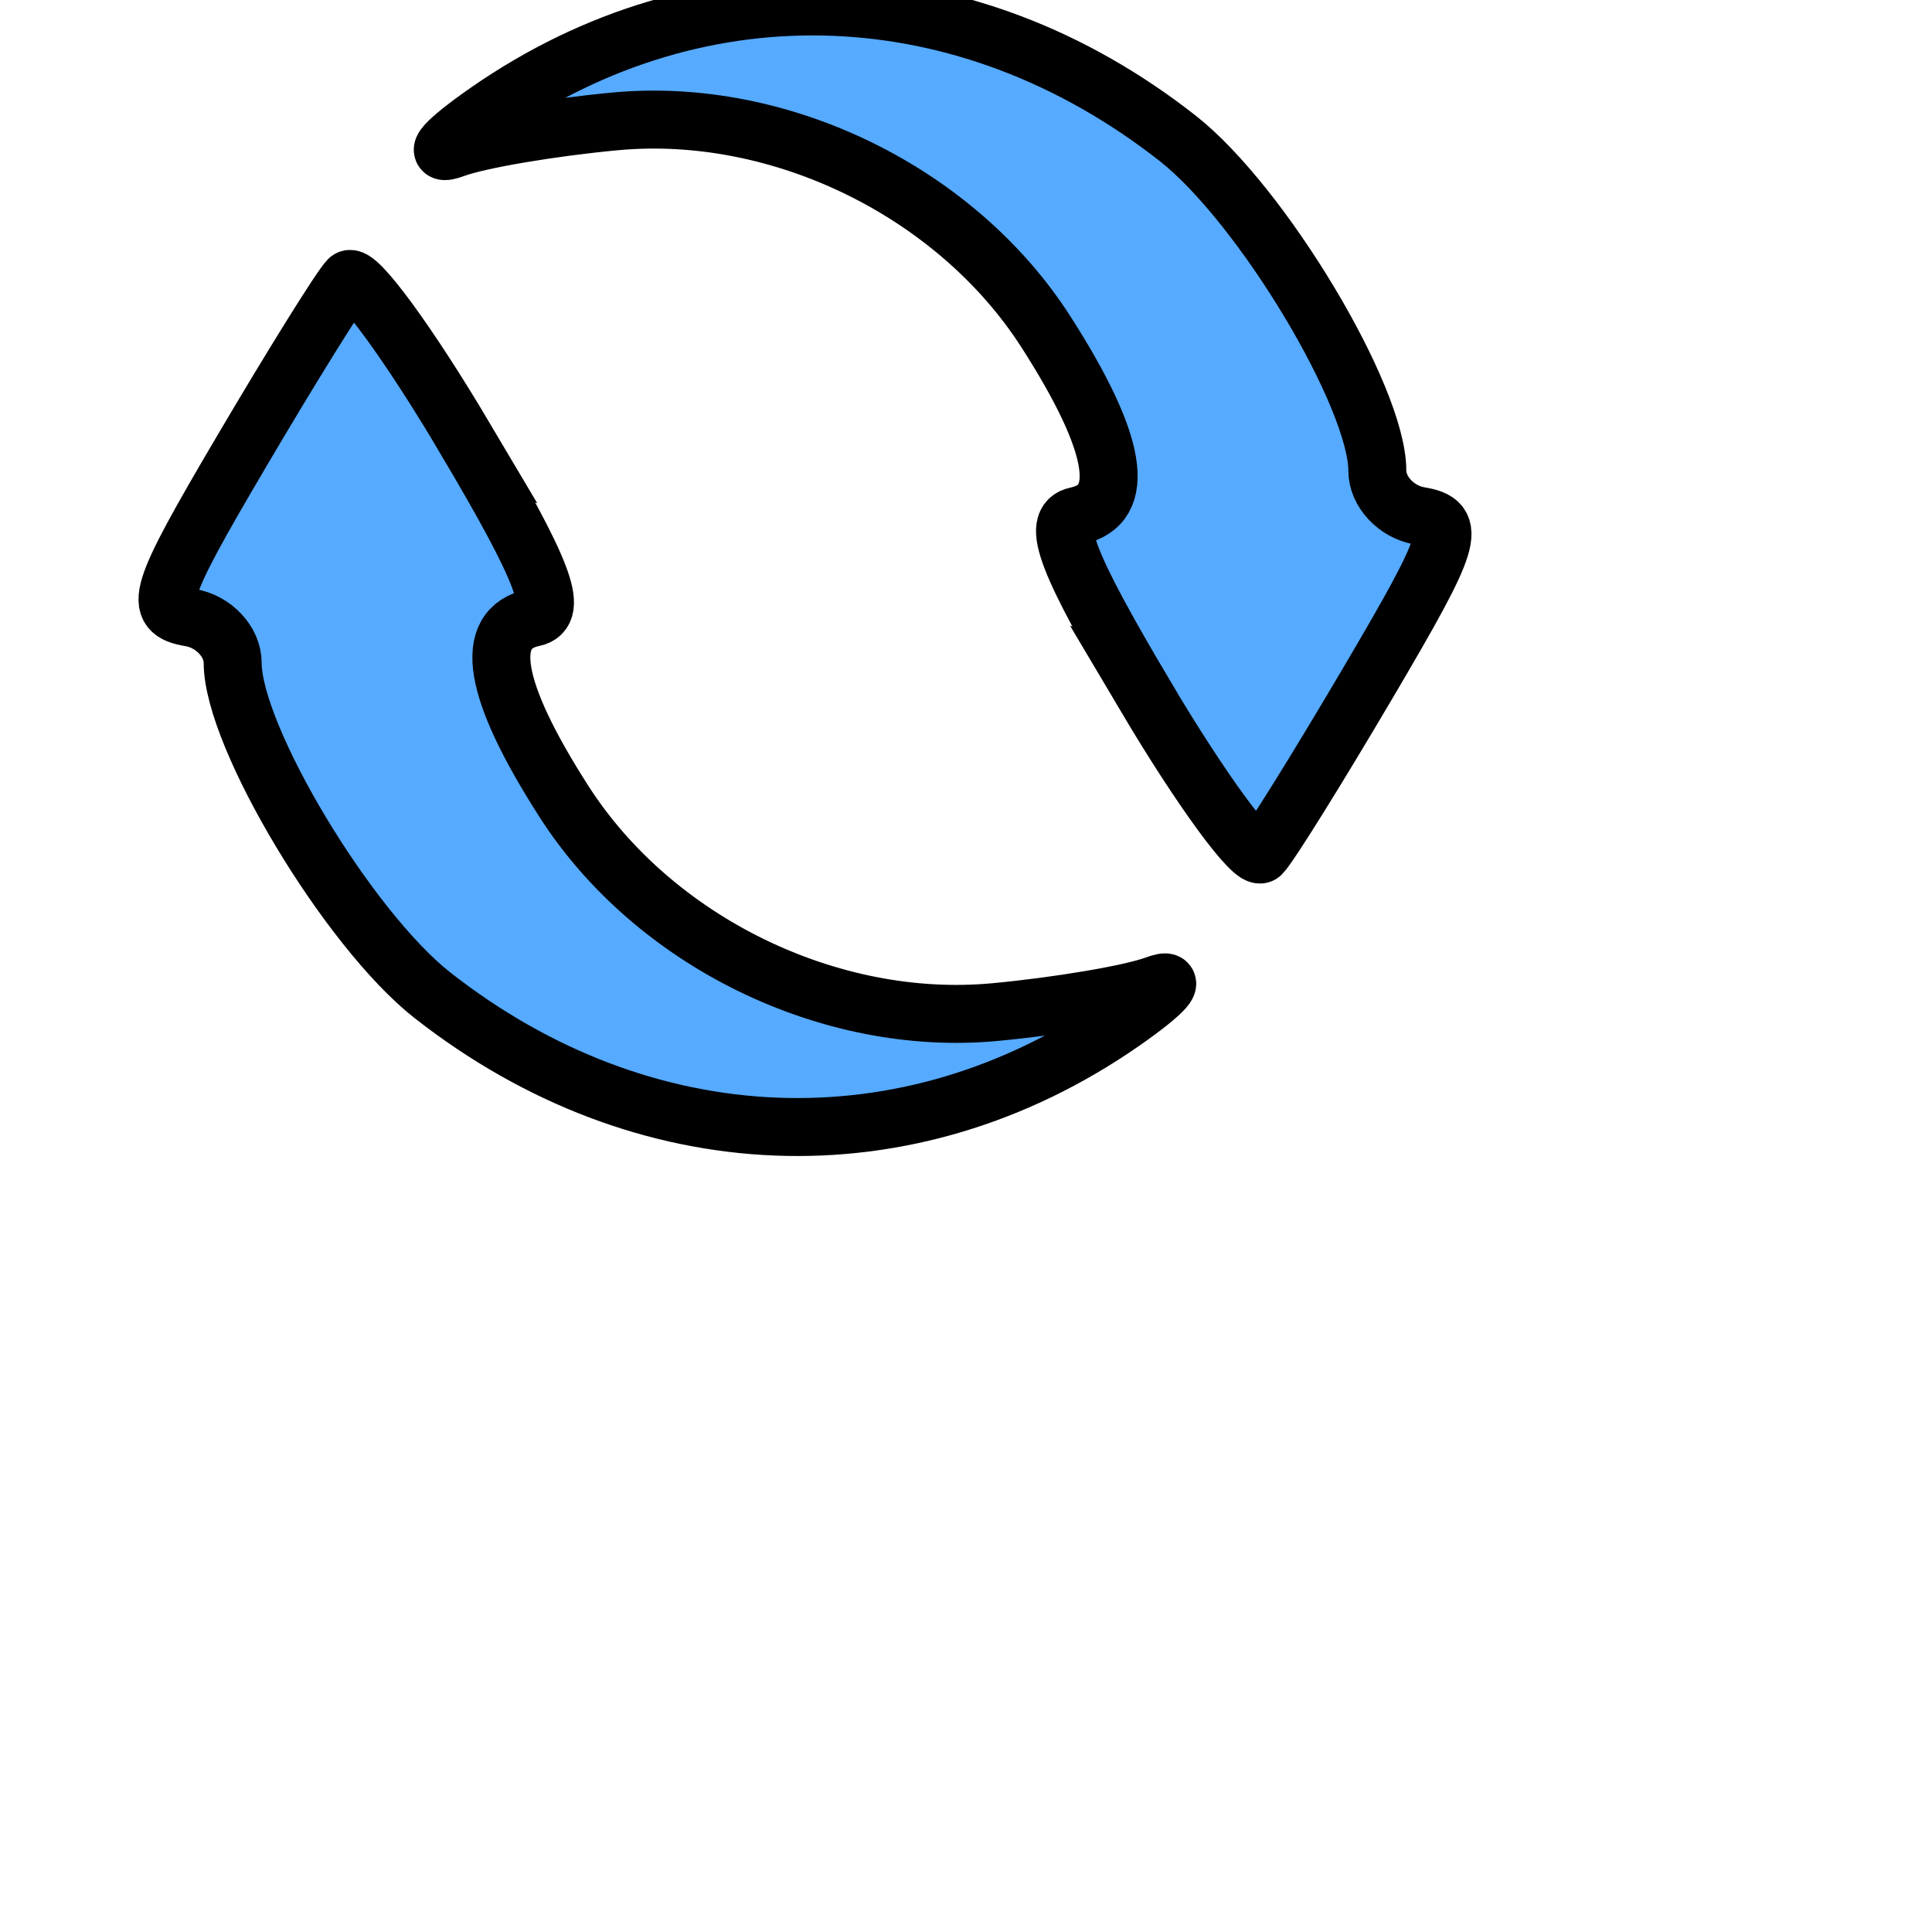
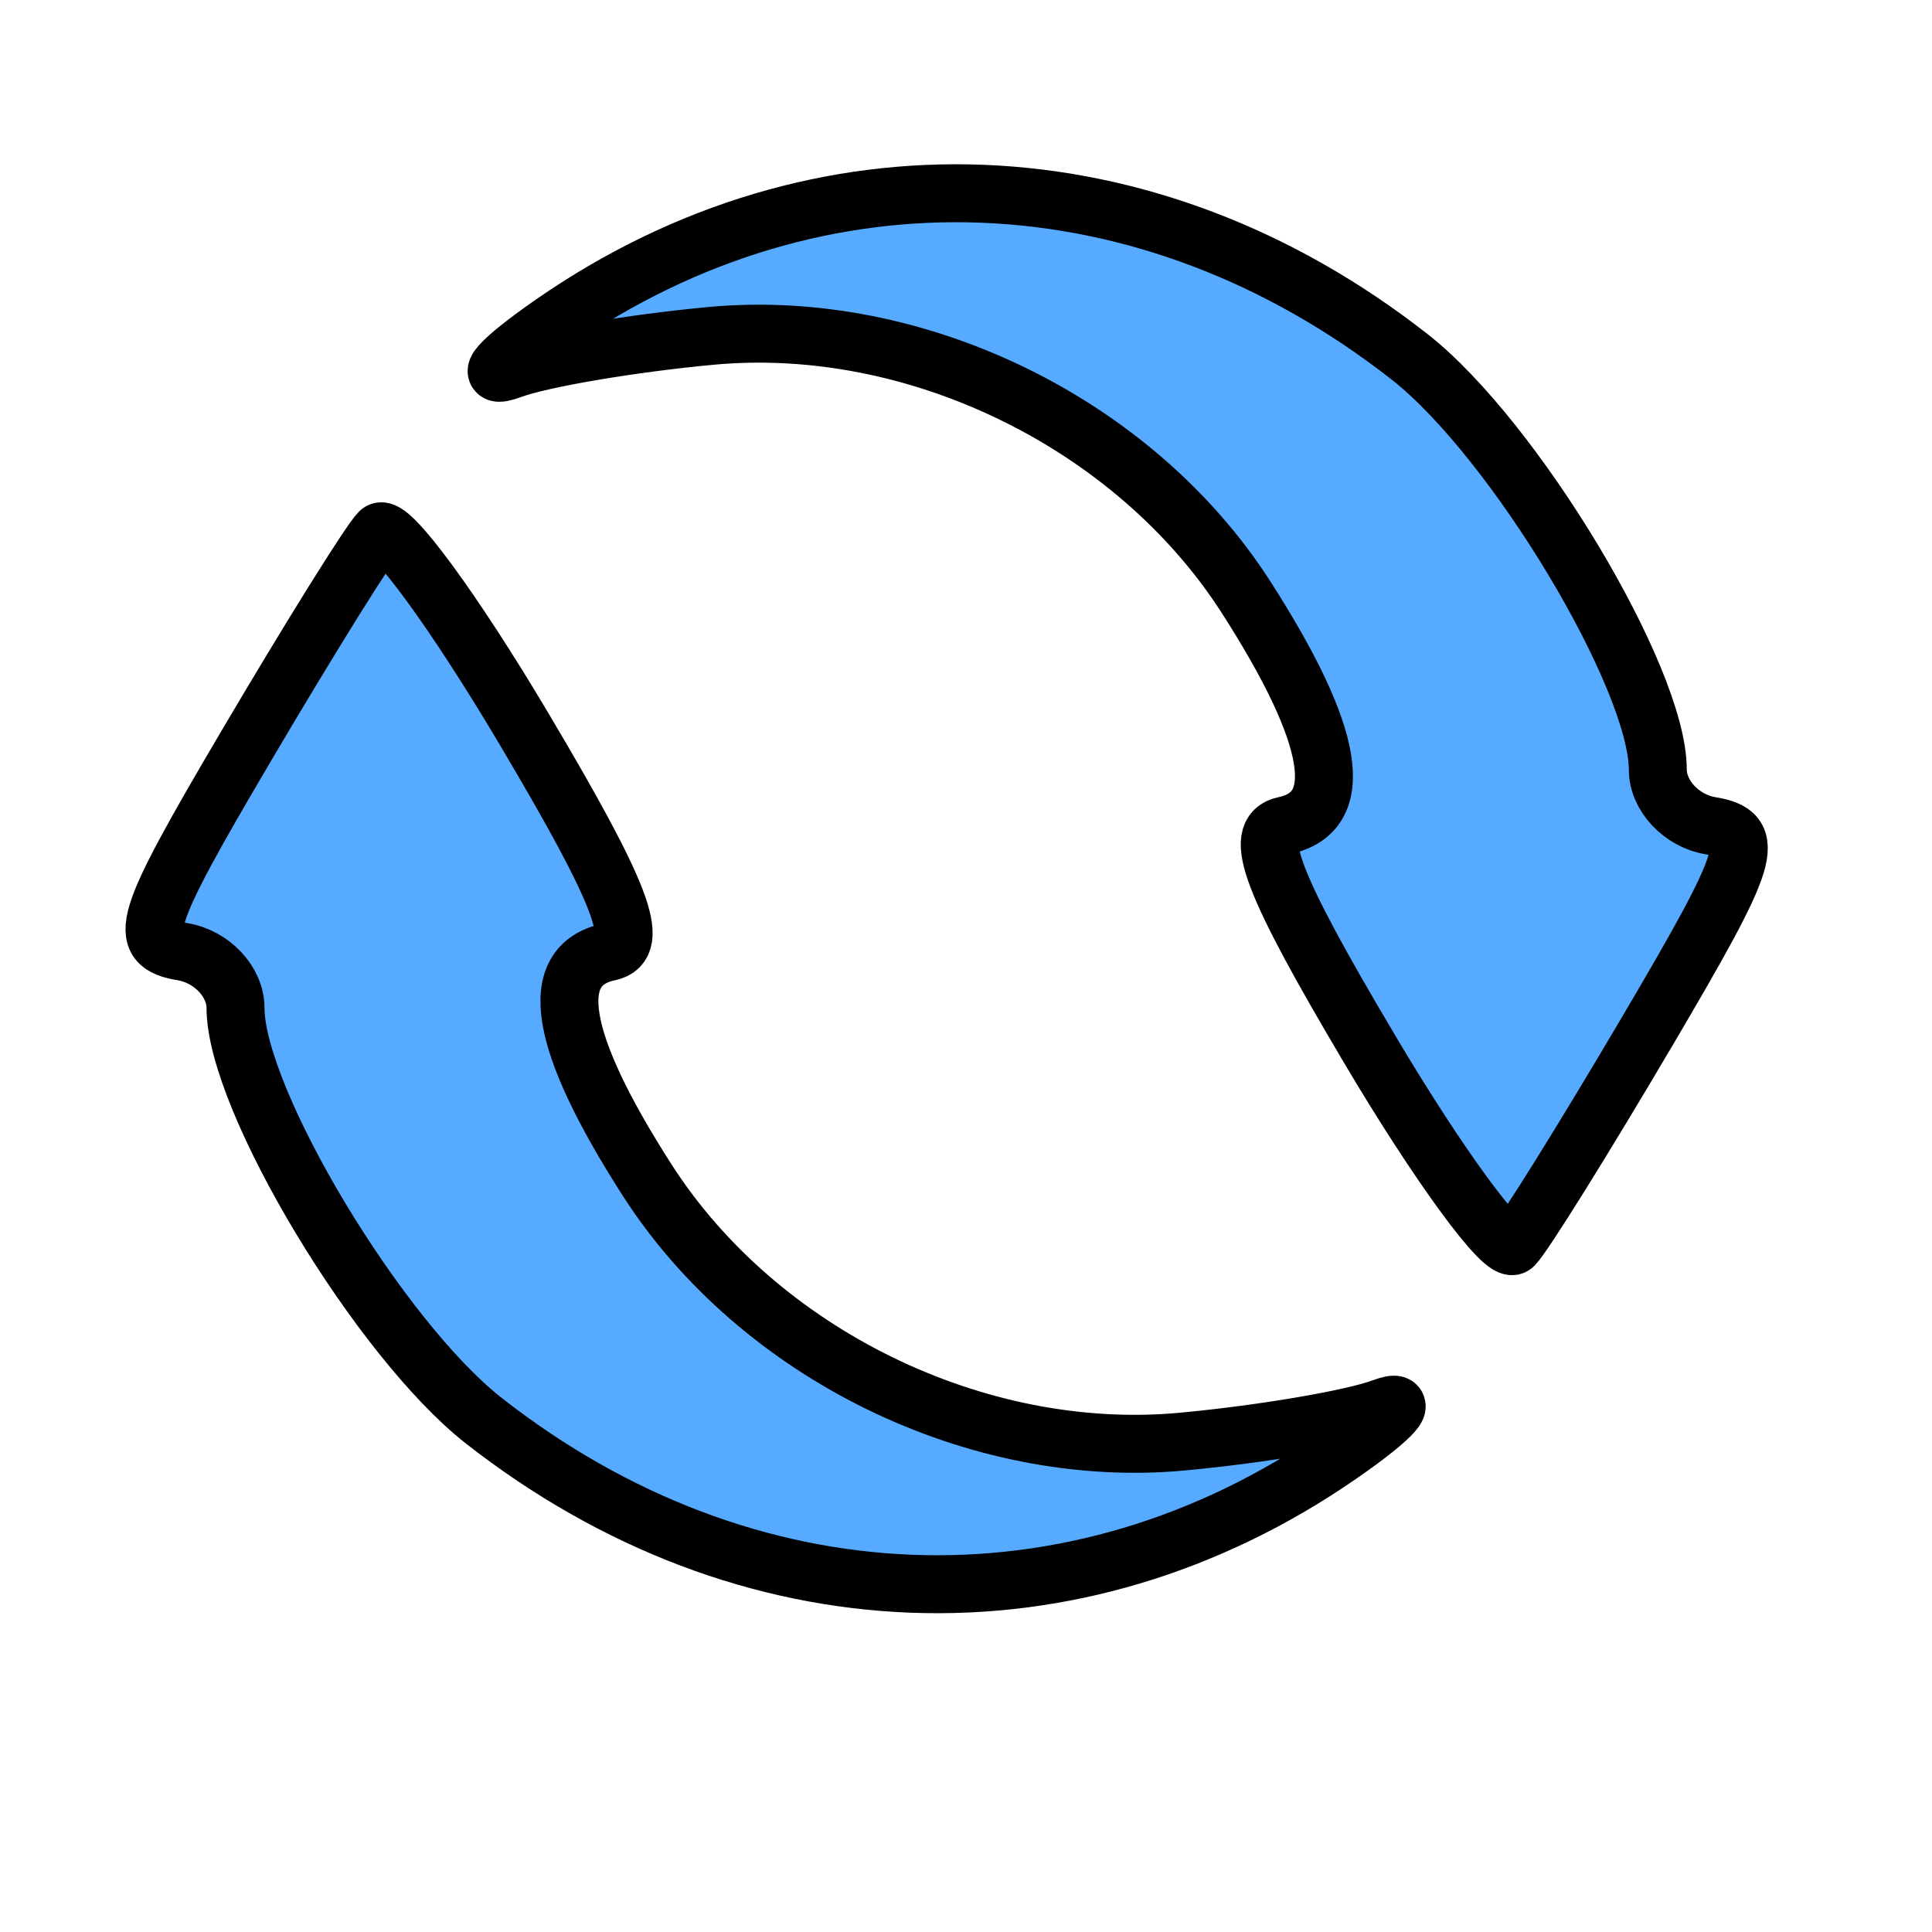
- <svg xmlns="http://www.w3.org/2000/svg" width="60" height="60">
-   <g transform="translate(4,-1) scale(1.2,1.2)">
-     <path stroke="#000" d="m8.697,12.169c2.048,3.456 2.448,4.506 1.771,4.648c-1.323,0.278 -1.057,1.871 0.795,4.76c2.322,3.623 6.87,5.847 11.142,5.45c1.658,-0.154 3.533,-0.472 4.166,-0.707c0.633,-0.235 0.245,0.203 -0.863,0.972c-5.542,3.848 -12.387,3.58 -17.847,-0.699c-2.177,-1.706 -5.173,-6.691 -5.173,-8.608c0,-0.543 -0.494,-1.069 -1.097,-1.169c-0.987,-0.164 -0.855,-0.595 1.319,-4.286c1.329,-2.257 2.58,-4.266 2.78,-4.464c0.2,-0.198 1.554,1.649 3.009,4.104l0,0zm17.606,6.663c-2.048,-3.456 -2.448,-4.506 -1.771,-4.648c1.323,-0.278 1.057,-1.871 -0.795,-4.76c-2.322,-3.623 -6.87,-5.847 -11.142,-5.45c-1.658,0.154 -3.533,0.472 -4.166,0.707c-0.633,0.235 -0.245,-0.203 0.863,-0.972c5.542,-3.848 12.387,-3.58 17.847,0.699c2.177,1.706 5.173,6.691 5.173,8.608c0,0.543 0.494,1.069 1.097,1.169c0.987,0.164 0.855,0.595 -1.319,4.286c-1.329,2.257 -2.58,4.266 -2.78,4.464c-0.2,0.198 -1.554,-1.649 -3.009,-4.104l0,0z" stroke-width="1.5" fill="#56aaff" />
+ <svg xmlns="http://www.w3.org/2000/svg" width="50" height="50">
+   <g>
+     <rect fill="none" id="canvas_background" height="52" width="52" y="-1" x="-1" />
+   </g>
+   <g>
+     <path stroke="#000" id="svg_1" fill="#56aaff" stroke-width="1.5" d="m13.563,18.865c2.545,4.29 3.041,5.593 2.2,5.77c-1.644,0.346 -1.313,2.322 0.987,5.908c2.885,4.497 8.536,7.259 13.843,6.766c2.06,-0.191 4.389,-0.586 5.176,-0.878c0.787,-0.291 0.304,0.251 -1.073,1.206c-6.886,4.777 -15.39,4.444 -22.174,-0.868c-2.705,-2.118 -6.427,-8.306 -6.427,-10.686c0,-0.674 -0.614,-1.327 -1.364,-1.452c-1.226,-0.203 -1.062,-0.738 1.638,-5.321c1.651,-2.802 3.205,-5.296 3.454,-5.542c0.249,-0.246 1.931,2.047 3.739,5.095l0,0l-0,0zm21.874,8.271c-2.545,-4.29 -3.041,-5.593 -2.2,-5.77c1.644,-0.346 1.313,-2.322 -0.987,-5.908c-2.885,-4.497 -8.536,-7.259 -13.844,-6.766c-2.06,0.191 -4.389,0.586 -5.176,0.878c-0.787,0.291 -0.304,-0.251 1.073,-1.206c6.886,-4.777 15.39,-4.444 22.174,0.868c2.705,2.118 6.427,8.306 6.427,10.686c0,0.674 0.614,1.327 1.364,1.452c1.226,0.203 1.062,0.738 -1.638,5.321c-1.651,2.802 -3.205,5.296 -3.454,5.542c-0.249,0.246 -1.931,-2.047 -3.739,-5.095l0,0l0,0z" />
  </g>
</svg>
